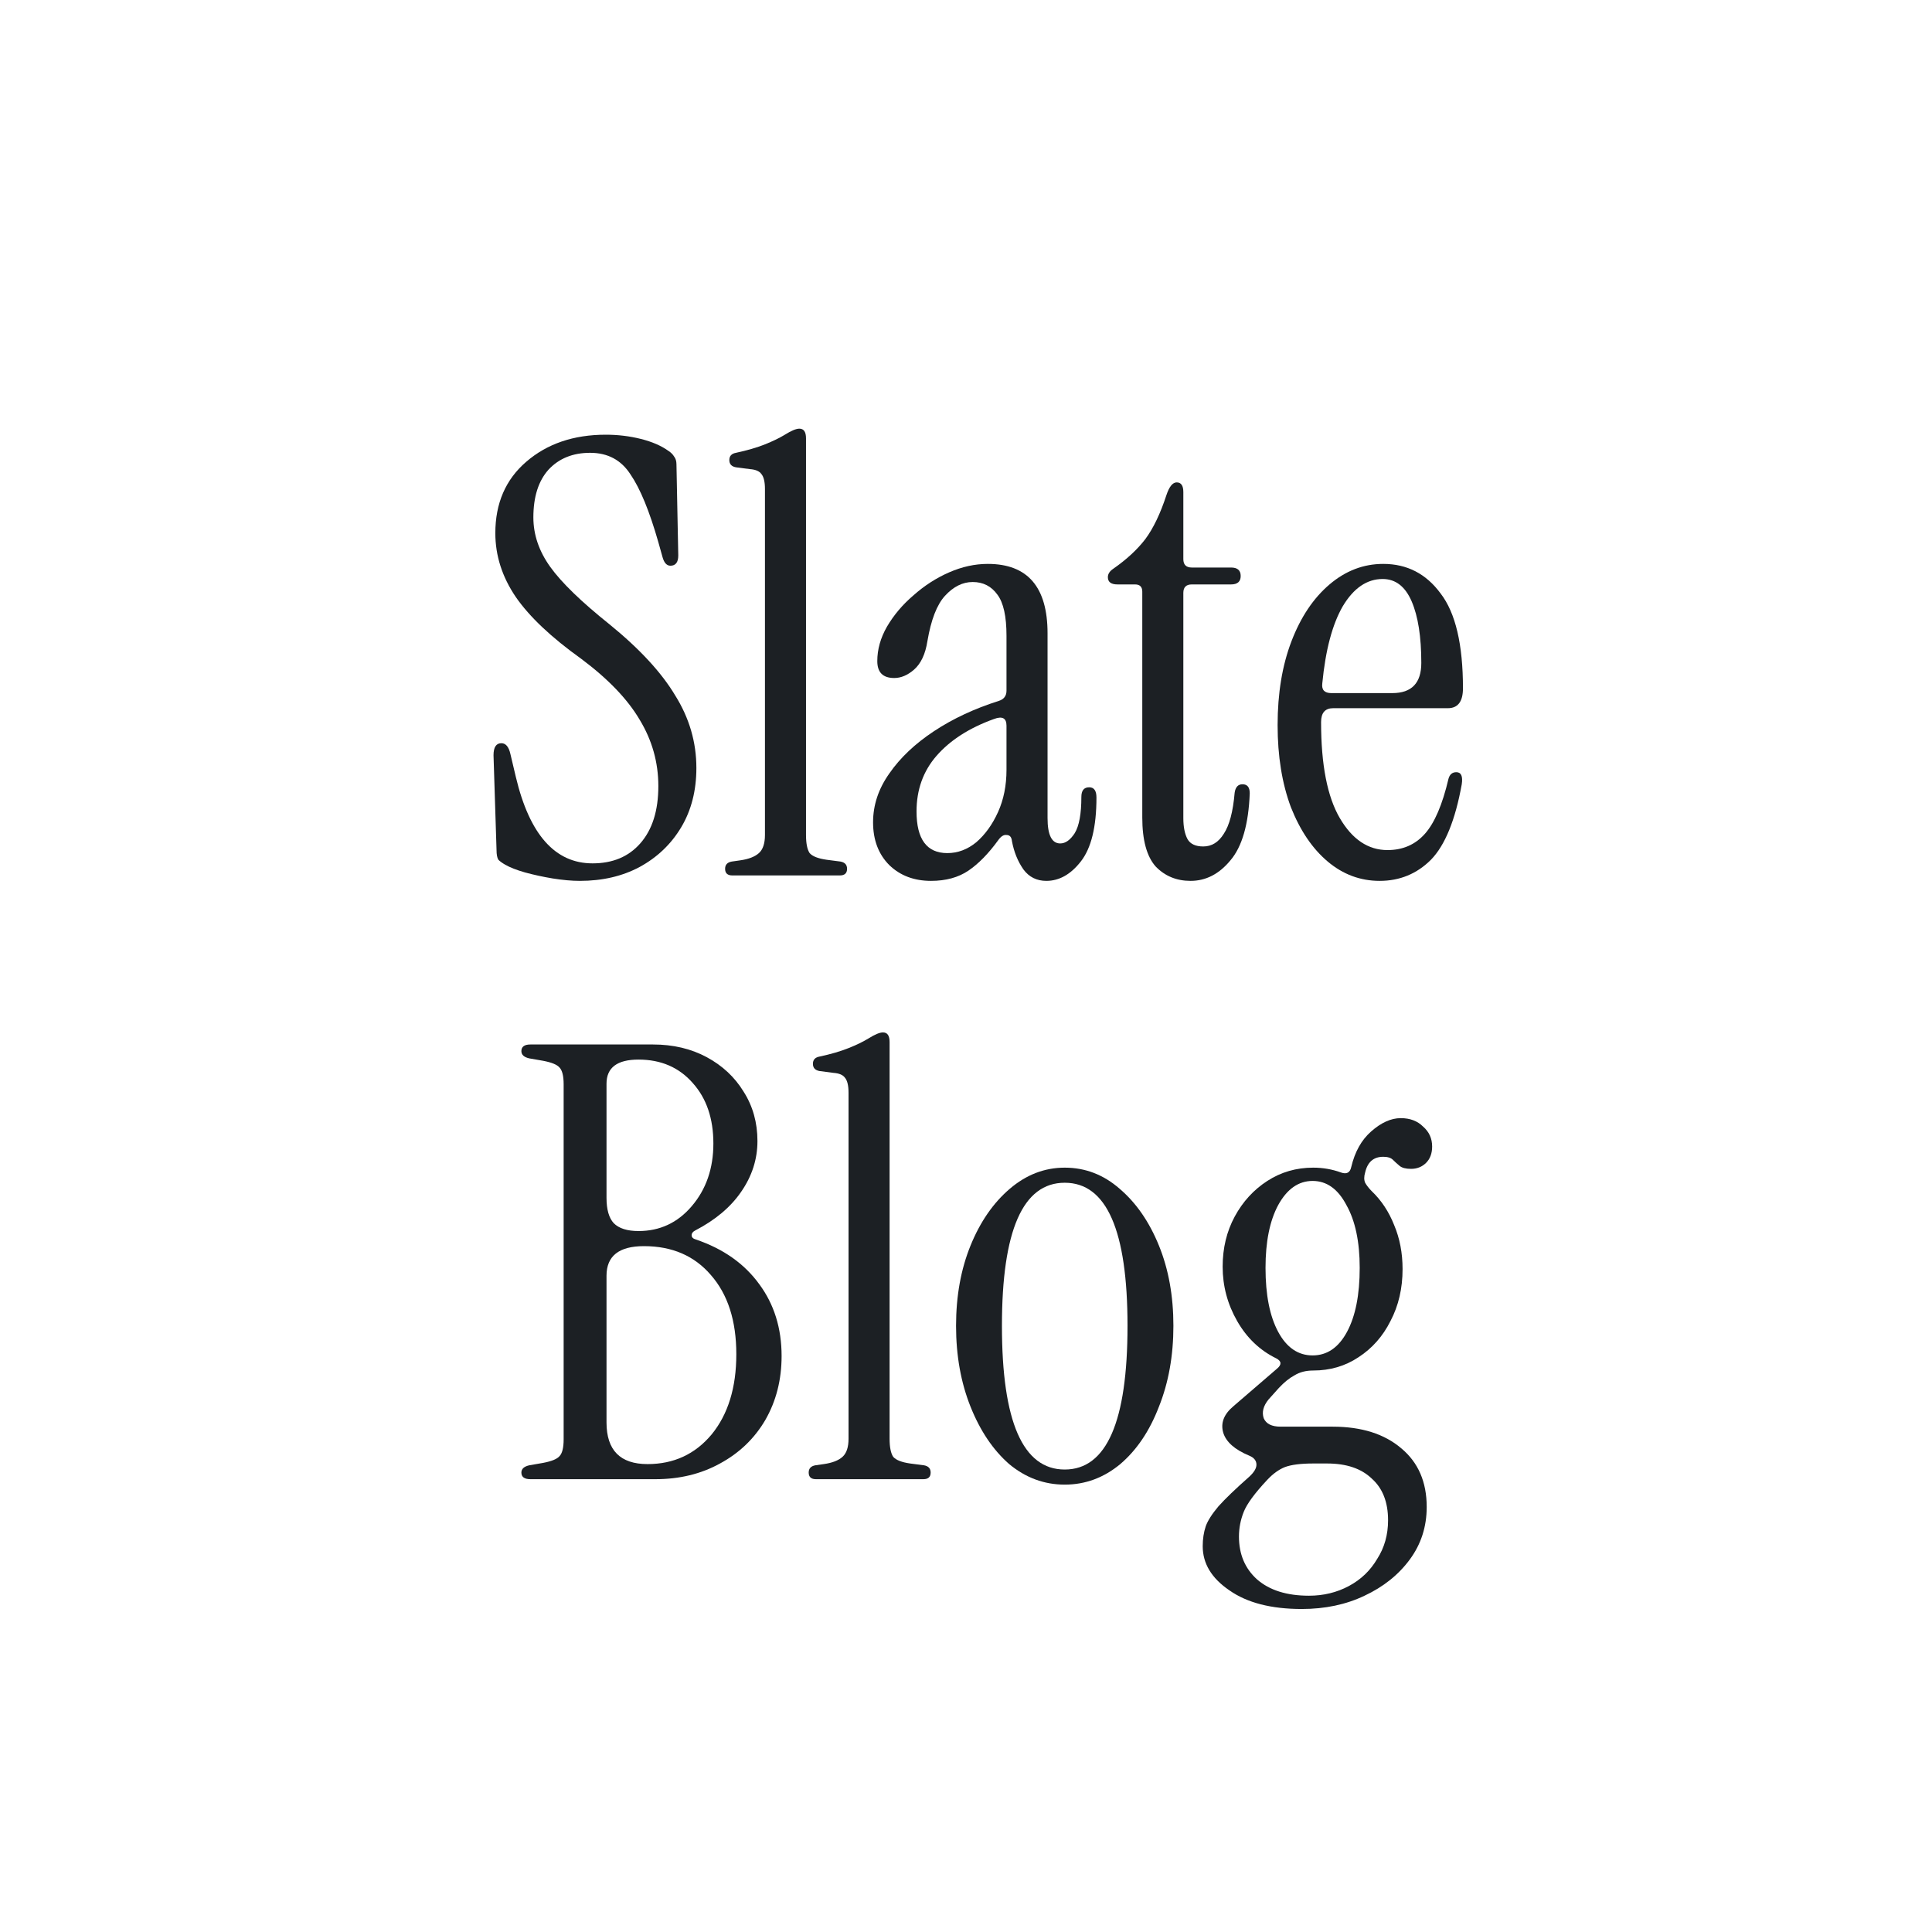
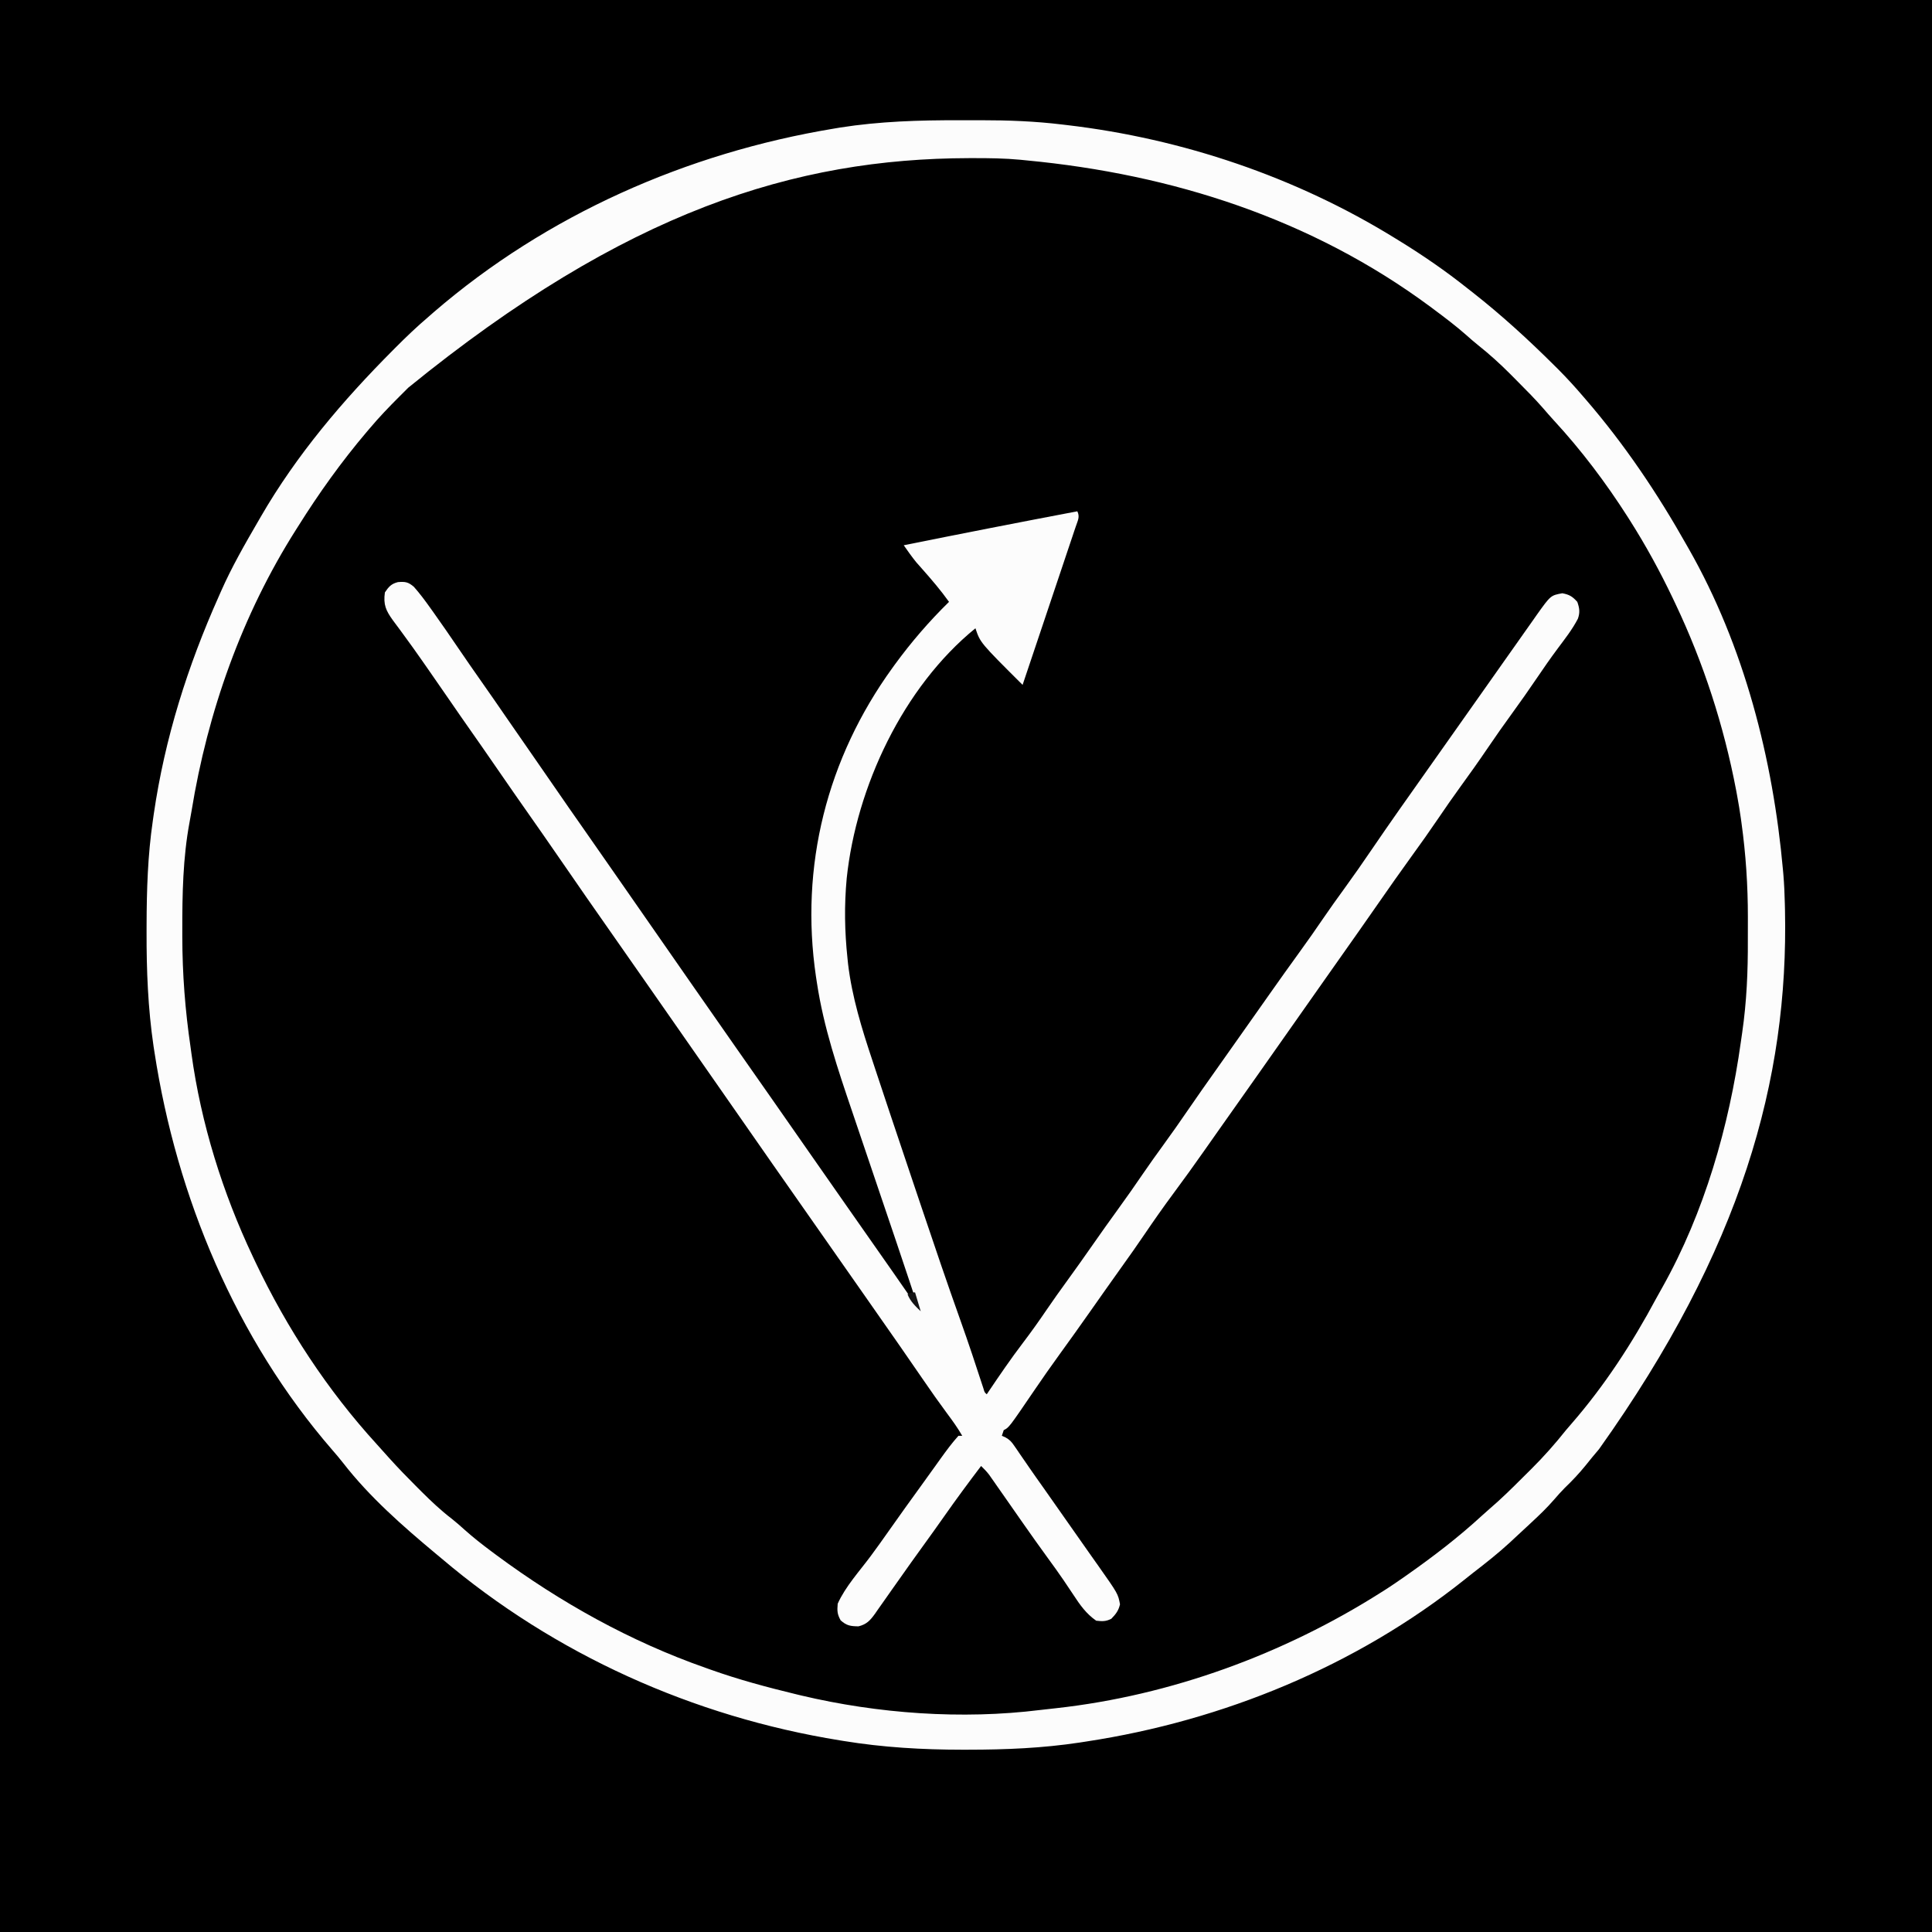
- <svg xmlns="http://www.w3.org/2000/svg" width="128" height="128" viewBox="0 0 128 128" fill="none">
-   <rect width="128" height="128" fill="white" />
-   <path d="M86.243 106.6C84.217 106.6 82.617 106.187 81.444 105.36C80.27 104.56 79.683 103.587 79.683 102.44C79.683 101.96 79.75 101.52 79.883 101.12C80.017 100.747 80.297 100.307 80.724 99.8C81.177 99.293 81.857 98.64 82.763 97.84C83.084 97.546 83.243 97.28 83.243 97.04C83.243 96.773 83.084 96.573 82.763 96.44C81.803 96.04 81.23 95.533 81.043 94.92C80.857 94.28 81.084 93.693 81.724 93.16L84.603 90.68C84.924 90.413 84.91 90.186 84.564 90C83.47 89.466 82.603 88.64 81.963 87.52C81.323 86.4 81.004 85.2 81.004 83.92C81.004 82.693 81.27 81.587 81.803 80.6C82.337 79.613 83.057 78.826 83.963 78.24C84.87 77.653 85.883 77.36 87.004 77.36C87.644 77.36 88.257 77.466 88.844 77.68C89.217 77.813 89.444 77.693 89.523 77.32C89.763 76.306 90.204 75.52 90.844 74.96C91.51 74.373 92.163 74.08 92.803 74.08C93.417 74.08 93.91 74.266 94.284 74.64C94.683 74.987 94.883 75.427 94.883 75.96C94.883 76.413 94.75 76.773 94.484 77.04C94.217 77.306 93.883 77.44 93.484 77.44C93.137 77.44 92.883 77.373 92.724 77.24C92.564 77.106 92.417 76.973 92.284 76.84C92.15 76.707 91.937 76.64 91.644 76.64C91.004 76.64 90.603 76.987 90.444 77.68C90.364 77.947 90.364 78.173 90.444 78.36C90.55 78.546 90.697 78.733 90.883 78.92C91.523 79.533 92.017 80.28 92.364 81.16C92.737 82.04 92.924 83.013 92.924 84.08C92.924 85.36 92.657 86.507 92.124 87.52C91.617 88.533 90.91 89.333 90.004 89.92C89.124 90.507 88.124 90.8 87.004 90.8C86.523 90.8 86.11 90.906 85.763 91.12C85.417 91.306 85.07 91.587 84.724 91.96L84.043 92.72C83.697 93.147 83.59 93.56 83.724 93.96C83.883 94.333 84.257 94.52 84.844 94.52H88.284C90.204 94.52 91.724 95 92.844 95.96C93.963 96.893 94.523 98.186 94.523 99.84C94.523 101.146 94.15 102.307 93.403 103.32C92.657 104.333 91.657 105.133 90.403 105.72C89.177 106.307 87.79 106.6 86.243 106.6ZM86.963 89.8C87.924 89.8 88.683 89.28 89.243 88.24C89.803 87.2 90.084 85.787 90.084 84C90.084 82.266 89.79 80.88 89.204 79.84C88.644 78.773 87.897 78.24 86.963 78.24C86.03 78.24 85.27 78.773 84.683 79.84C84.124 80.88 83.844 82.266 83.844 84C83.844 85.787 84.124 87.2 84.683 88.24C85.243 89.28 86.004 89.8 86.963 89.8ZM86.724 105.72C87.683 105.72 88.564 105.507 89.364 105.08C90.163 104.653 90.79 104.053 91.243 103.28C91.724 102.533 91.963 101.68 91.963 100.72C91.963 99.52 91.603 98.6 90.883 97.96C90.19 97.293 89.204 96.96 87.924 96.96H87.004C86.177 96.96 85.55 97.04 85.124 97.2C84.724 97.36 84.337 97.64 83.963 98.04C83.137 98.92 82.617 99.626 82.403 100.16C82.19 100.693 82.084 101.24 82.084 101.8C82.084 102.973 82.484 103.92 83.284 104.64C84.11 105.36 85.257 105.72 86.724 105.72Z" fill="#1C2024" />
-   <path d="M70.541 98.36C69.181 98.36 67.955 97.906 66.861 97C65.795 96.067 64.941 94.8 64.301 93.2C63.661 91.6 63.341 89.813 63.341 87.84C63.341 85.867 63.661 84.093 64.301 82.52C64.941 80.947 65.808 79.693 66.901 78.76C67.995 77.826 69.208 77.36 70.541 77.36C71.901 77.36 73.115 77.826 74.181 78.76C75.275 79.693 76.141 80.947 76.781 82.52C77.421 84.093 77.741 85.867 77.741 87.84C77.741 89.813 77.421 91.6 76.781 93.2C76.168 94.8 75.315 96.067 74.221 97C73.128 97.906 71.901 98.36 70.541 98.36ZM70.541 97.36C73.315 97.36 74.701 94.186 74.701 87.84C74.701 81.52 73.315 78.36 70.541 78.36C67.768 78.36 66.381 81.52 66.381 87.84C66.381 94.186 67.768 97.36 70.541 97.36Z" fill="#1C2024" />
-   <path d="M54.058 98C53.738 98 53.578 97.853 53.578 97.56C53.578 97.293 53.725 97.133 54.018 97.08L54.578 97C55.138 96.92 55.552 96.76 55.818 96.52C56.085 96.28 56.218 95.88 56.218 95.32V72.4C56.218 71.92 56.138 71.587 55.978 71.4C55.845 71.213 55.592 71.107 55.218 71.08L54.298 70.96C54.005 70.907 53.858 70.747 53.858 70.48C53.858 70.213 54.005 70.053 54.298 70C55.045 69.84 55.685 69.653 56.218 69.44C56.752 69.227 57.192 69.013 57.538 68.8C57.965 68.533 58.285 68.4 58.498 68.4C58.792 68.4 58.938 68.613 58.938 69.04V95.32C58.938 95.88 59.018 96.28 59.178 96.52C59.365 96.733 59.738 96.88 60.298 96.96L61.218 97.08C61.512 97.133 61.658 97.293 61.658 97.56C61.658 97.853 61.498 98 61.178 98H54.058Z" fill="#1C2024" />
-   <path d="M35.143 98C34.743 98 34.543 97.853 34.543 97.56C34.543 97.32 34.716 97.16 35.063 97.08L35.983 96.92C36.543 96.813 36.903 96.667 37.063 96.48C37.249 96.293 37.343 95.92 37.343 95.36V71.84C37.343 71.28 37.249 70.907 37.063 70.72C36.903 70.533 36.543 70.387 35.983 70.28L35.063 70.12C34.716 70.04 34.543 69.88 34.543 69.64C34.543 69.347 34.743 69.2 35.143 69.2H43.263C44.596 69.2 45.783 69.48 46.823 70.04C47.863 70.6 48.676 71.36 49.263 72.32C49.876 73.28 50.183 74.373 50.183 75.6C50.183 76.8 49.823 77.92 49.103 78.96C48.409 79.973 47.396 80.827 46.063 81.52C45.903 81.6 45.823 81.707 45.823 81.84C45.823 81.973 45.916 82.067 46.103 82.12C47.916 82.733 49.316 83.72 50.303 85.08C51.289 86.413 51.783 88 51.783 89.84C51.783 91.413 51.423 92.827 50.703 94.08C49.983 95.307 48.983 96.267 47.703 96.96C46.449 97.653 45.023 98 43.423 98H35.143ZM42.303 81.56C43.716 81.56 44.889 81.013 45.823 79.92C46.783 78.8 47.263 77.413 47.263 75.76C47.263 74.107 46.809 72.773 45.903 71.76C44.996 70.72 43.796 70.2 42.303 70.2C40.889 70.2 40.183 70.733 40.183 71.8V79.36C40.183 80.133 40.343 80.693 40.663 81.04C41.009 81.387 41.556 81.56 42.303 81.56ZM42.903 97C44.636 97 46.049 96.347 47.143 95.04C48.236 93.707 48.783 91.933 48.783 89.72C48.783 87.507 48.223 85.76 47.103 84.48C46.009 83.2 44.529 82.56 42.663 82.56C41.009 82.56 40.183 83.213 40.183 84.52V94.24C40.183 96.08 41.089 97 42.903 97Z" fill="#1C2024" />
-   <path d="M91.405 58.36C90.125 58.36 88.978 57.933 87.965 57.08C86.951 56.227 86.138 55.026 85.525 53.48C84.938 51.907 84.645 50.093 84.645 48.04C84.645 45.933 84.951 44.08 85.565 42.48C86.178 40.88 87.018 39.627 88.085 38.72C89.151 37.813 90.338 37.36 91.645 37.36C93.218 37.36 94.485 38.013 95.445 39.32C96.431 40.6 96.925 42.693 96.925 45.6C96.925 46.48 96.591 46.92 95.925 46.92H88.325C87.791 46.92 87.525 47.227 87.525 47.84C87.525 50.666 87.938 52.786 88.765 54.2C89.591 55.613 90.645 56.32 91.925 56.32C92.938 56.32 93.765 55.96 94.405 55.24C95.045 54.52 95.565 53.306 95.965 51.6C96.045 51.306 96.218 51.16 96.485 51.16C96.805 51.16 96.925 51.426 96.845 51.96C96.418 54.333 95.738 56 94.805 56.96C93.871 57.893 92.738 58.36 91.405 58.36ZM88.205 45.92H92.245C93.525 45.92 94.165 45.253 94.165 43.92C94.165 42.187 93.951 40.827 93.525 39.84C93.098 38.853 92.458 38.36 91.605 38.36C90.565 38.36 89.685 38.96 88.965 40.16C88.271 41.36 87.818 43.066 87.605 45.28C87.551 45.706 87.751 45.92 88.205 45.92Z" fill="#1C2024" />
-   <path d="M78.879 58.36C77.946 58.36 77.172 58.04 76.559 57.4C75.972 56.733 75.679 55.653 75.679 54.16V39.2C75.679 38.88 75.519 38.72 75.199 38.72H74.039C73.612 38.72 73.399 38.56 73.399 38.24C73.399 38.027 73.519 37.84 73.759 37.68C74.639 37.067 75.346 36.413 75.879 35.72C76.412 35 76.879 34.027 77.279 32.8C77.466 32.24 77.692 31.96 77.959 31.96C78.252 31.96 78.399 32.173 78.399 32.6V37.04C78.399 37.413 78.586 37.6 78.959 37.6H81.559C81.986 37.6 82.199 37.787 82.199 38.16C82.199 38.533 81.986 38.72 81.559 38.72H78.959C78.586 38.72 78.399 38.907 78.399 39.28V54.2C78.399 54.787 78.492 55.253 78.679 55.6C78.866 55.92 79.212 56.08 79.719 56.08C80.279 56.08 80.732 55.8 81.079 55.24C81.452 54.68 81.692 53.773 81.799 52.52C81.852 52.147 82.026 51.96 82.319 51.96C82.639 51.96 82.799 52.16 82.799 52.56C82.719 54.613 82.292 56.093 81.519 57C80.772 57.907 79.892 58.36 78.879 58.36Z" fill="#1C2024" />
-   <path d="M61.683 58.36C60.563 58.36 59.643 58.013 58.923 57.32C58.203 56.6 57.843 55.653 57.843 54.48C57.843 53.333 58.203 52.253 58.923 51.24C59.643 50.2 60.63 49.267 61.883 48.44C63.136 47.613 64.563 46.947 66.163 46.44C66.51 46.333 66.683 46.106 66.683 45.76V42.12C66.683 40.84 66.483 39.933 66.083 39.4C65.683 38.84 65.136 38.56 64.443 38.56C63.776 38.56 63.163 38.867 62.603 39.48C62.069 40.066 61.683 41.066 61.443 42.48C61.309 43.333 61.016 43.96 60.563 44.36C60.136 44.733 59.696 44.92 59.243 44.92C58.496 44.92 58.123 44.547 58.123 43.8C58.123 43.026 58.336 42.267 58.763 41.52C59.216 40.746 59.803 40.053 60.523 39.44C61.243 38.8 62.029 38.293 62.883 37.92C63.736 37.547 64.59 37.36 65.443 37.36C68.083 37.36 69.403 38.893 69.403 41.96V54.2C69.403 55.32 69.683 55.88 70.243 55.88C70.59 55.88 70.909 55.653 71.203 55.2C71.496 54.72 71.643 53.92 71.643 52.8C71.643 52.373 71.816 52.16 72.163 52.16C72.483 52.16 72.643 52.386 72.643 52.84C72.643 54.786 72.296 56.2 71.603 57.08C70.936 57.933 70.176 58.36 69.323 58.36C68.683 58.36 68.176 58.106 67.803 57.6C67.43 57.066 67.176 56.44 67.043 55.72C67.016 55.453 66.896 55.32 66.683 55.32C66.496 55.293 66.309 55.413 66.123 55.68C65.483 56.56 64.829 57.227 64.163 57.68C63.496 58.133 62.669 58.36 61.683 58.36ZM62.763 56.52C63.456 56.52 64.096 56.28 64.683 55.8C65.269 55.293 65.749 54.627 66.123 53.8C66.496 52.973 66.683 52.04 66.683 51V48.08C66.683 47.573 66.403 47.426 65.843 47.64C64.216 48.227 62.95 49.04 62.043 50.08C61.163 51.093 60.723 52.32 60.723 53.76C60.723 55.6 61.403 56.52 62.763 56.52Z" fill="#1C2024" />
-   <path d="M48.52 58C48.2 58 48.04 57.853 48.04 57.56C48.04 57.293 48.186 57.133 48.48 57.08L49.04 57C49.6 56.92 50.013 56.76 50.28 56.52C50.546 56.28 50.68 55.88 50.68 55.32V32.4C50.68 31.92 50.6 31.587 50.44 31.4C50.306 31.213 50.053 31.107 49.68 31.08L48.76 30.96C48.466 30.907 48.32 30.747 48.32 30.48C48.32 30.213 48.466 30.053 48.76 30C49.506 29.84 50.146 29.653 50.68 29.44C51.213 29.227 51.653 29.013 52 28.8C52.426 28.533 52.746 28.4 52.96 28.4C53.253 28.4 53.4 28.613 53.4 29.04V55.32C53.4 55.88 53.48 56.28 53.64 56.52C53.826 56.733 54.2 56.88 54.76 56.96L55.68 57.08C55.973 57.133 56.12 57.293 56.12 57.56C56.12 57.853 55.96 58 55.64 58H48.52Z" fill="#1C2024" />
-   <path d="M38.417 58.36C37.883 58.36 37.283 58.306 36.617 58.2C35.977 58.093 35.363 57.96 34.777 57.8C34.217 57.64 33.777 57.467 33.457 57.28C33.27 57.173 33.123 57.066 33.017 56.96C32.937 56.827 32.897 56.613 32.897 56.32L32.697 50.04C32.697 49.507 32.87 49.24 33.217 49.24C33.51 49.24 33.71 49.48 33.817 49.96L34.177 51.48C35.083 55.293 36.777 57.2 39.257 57.2C40.59 57.2 41.643 56.76 42.417 55.88C43.217 54.973 43.617 53.706 43.617 52.08C43.617 50.507 43.203 49.04 42.377 47.68C41.577 46.32 40.283 44.973 38.497 43.64C36.523 42.227 35.083 40.867 34.177 39.56C33.27 38.227 32.817 36.813 32.817 35.32C32.817 33.346 33.497 31.773 34.857 30.6C36.243 29.4 38.003 28.8 40.137 28.8C40.937 28.8 41.71 28.893 42.457 29.08C43.203 29.267 43.817 29.533 44.297 29.88C44.457 29.986 44.577 30.107 44.657 30.24C44.763 30.373 44.817 30.547 44.817 30.76L44.937 36.8C44.937 37.253 44.763 37.48 44.417 37.48C44.177 37.48 44.003 37.293 43.897 36.92L43.617 35.92C43.03 33.867 42.417 32.373 41.777 31.44C41.163 30.48 40.27 30 39.097 30C37.95 30 37.03 30.373 36.337 31.12C35.67 31.866 35.337 32.92 35.337 34.28C35.337 35.426 35.71 36.52 36.457 37.56C37.203 38.6 38.51 39.867 40.377 41.36C42.377 42.986 43.83 44.56 44.737 46.08C45.67 47.573 46.137 49.173 46.137 50.88C46.137 52.373 45.803 53.68 45.137 54.8C44.47 55.92 43.55 56.8 42.377 57.44C41.23 58.053 39.91 58.36 38.417 58.36Z" fill="#1C2024" />
+ <svg xmlns="http://www.w3.org/2000/svg" version="1.1" width="1024" height="1024">
+   <path d="M0 0 C337.92 0 675.84 0 1024 0 C1024 337.92 1024 675.84 1024 1024 C686.08 1024 348.16 1024 0 1024 C0 686.08 0 348.16 0 0 Z " fill="#000000" transform="translate(0,0)" />
+   <path d="M0 0 C337.92 0 675.84 0 1024 0 C1024 337.92 1024 675.84 1024 1024 C686.08 1024 348.16 1024 0 1024 C0 686.08 0 348.16 0 0 Z M439.688 68.562 C438.945 68.689 438.202 68.815 437.437 68.945 C358.091 82.552 283.156 117.337 223.512 171.734 C222.139 172.973 220.76 174.204 219.352 175.403 C213.465 180.436 207.989 185.858 202.527 191.343 C200.94 192.935 199.348 194.521 197.756 196.107 C192.294 201.566 186.992 207.103 182 213 C181.143 213.976 180.286 214.952 179.402 215.957 C160.461 237.9 144.168 262.356 130.242 287.743 C129.158 289.712 128.055 291.668 126.941 293.621 C114.898 315.278 105.768 338.521 98 362 C97.502 363.503 97.502 363.503 96.993 365.037 C90.34 385.372 85.613 406.069 82.25 427.188 C82.051 428.42 81.853 429.652 81.648 430.922 C78.504 451.59 77.622 472.177 77.688 493.062 C77.689 494.27 77.691 495.477 77.693 496.72 C77.739 515.017 78.361 532.875 81 551 C81.272 552.994 81.544 554.988 81.815 556.982 C89.842 615.227 110.506 673.796 143 723 C143.955 724.47 144.909 725.94 145.863 727.41 C167.471 760.473 194.033 794.642 225.395 818.953 C227.952 820.962 230.382 823.068 232.82 825.219 C298.171 882.616 386.617 919.115 473 926 C473.981 926.085 474.962 926.169 475.973 926.257 C581.866 934.467 686.313 904.354 790 826 C790.56 825.531 791.119 825.061 791.696 824.578 C798.051 819.239 804.314 813.904 810.078 807.92 C811.9 806.1 813.782 804.434 815.746 802.77 C819.993 799.078 823.858 795.118 827.688 791 C828.379 790.259 829.07 789.519 829.782 788.756 C841.275 776.379 851.935 763.563 862 750 C862.542 749.274 863.083 748.548 863.641 747.8 C920.098 671.893 948.498 577.189 942.25 434.938 C935.925 392.478 923.738 352.076 906 313 C905.651 312.222 905.302 311.444 904.942 310.642 C893.613 285.458 879.248 261.411 862.262 239.643 C860.439 237.269 858.724 234.822 857 232.375 C852.083 225.57 846.525 219.312 841 213 C840.337 212.236 839.675 211.471 838.992 210.684 C837.338 208.78 835.67 206.89 834 205 C833.41 204.317 832.819 203.634 832.211 202.93 C827.007 197.002 821.505 191.398 815.938 185.812 C815.182 185.052 814.426 184.292 813.647 183.508 C808.926 178.8 804.059 174.34 799 170 C797.952 169.074 796.905 168.147 795.859 167.219 C723.912 104.001 624.399 63.924 528.387 63.832 C527.134 63.829 525.881 63.825 524.591 63.822 C521.955 63.817 519.319 63.815 516.682 63.815 C512.735 63.813 508.789 63.794 504.842 63.775 C482.933 63.725 461.295 64.823 439.688 68.562 Z " fill="#000000" transform="translate(0,0)" />
+   <path d="M0 0 C3.893 0.011 7.786 0 11.68 -0.013 C26.117 -0.021 40.3 0.516 54.633 2.261 C55.524 2.366 56.415 2.47 57.334 2.578 C118.322 9.77 178.312 30.004 230.633 62.261 C231.492 62.787 232.35 63.313 233.235 63.855 C245.932 71.665 257.98 79.968 269.633 89.261 C271.008 90.334 271.008 90.334 272.41 91.429 C287.594 103.364 301.828 116.393 315.508 130.011 C316.209 130.708 316.911 131.405 317.634 132.123 C322.17 136.673 326.458 141.378 330.633 146.261 C331.1 146.801 331.567 147.341 332.049 147.898 C352.662 171.762 370.179 197.805 385.633 225.261 C385.984 225.875 386.335 226.49 386.697 227.123 C416.066 278.65 431.363 338.557 436.633 397.261 C436.706 398.078 436.78 398.895 436.855 399.737 C437.292 404.909 437.51 410.072 437.633 415.261 C437.66 416.341 437.687 417.422 437.715 418.535 C439.638 508.567 414.682 598.287 339.152 704.339 C336.702 707.18 334.351 710.081 332.008 713.011 C328.563 717.249 324.915 721.125 320.969 724.897 C319.003 726.887 317.196 728.912 315.379 731.034 C311.612 735.376 307.533 739.294 303.32 743.198 C302.569 743.898 301.818 744.599 301.044 745.32 C298.911 747.304 296.772 749.283 294.633 751.261 C293.229 752.572 293.229 752.572 291.797 753.909 C285.594 759.617 279.015 764.79 272.343 769.932 C270.814 771.12 269.304 772.333 267.797 773.55 C210.399 819.311 139.948 848.22 67.633 859.261 C66.368 859.457 65.103 859.653 63.799 859.855 C44.203 862.811 24.753 863.632 4.945 863.636 C3.87 863.638 2.794 863.64 1.686 863.642 C-19.408 863.637 -40.411 862.427 -61.242 859.011 C-61.903 858.904 -62.564 858.798 -63.244 858.688 C-140.819 846.156 -214.337 813.207 -274.367 762.261 C-275.411 761.39 -276.455 760.52 -277.5 759.651 C-294.837 745.182 -312.511 729.684 -326.391 711.796 C-328.249 709.412 -330.195 707.127 -332.179 704.848 C-383.313 645.854 -414.748 570.673 -426.492 493.948 C-426.651 492.931 -426.81 491.913 -426.973 490.865 C-429.939 470.716 -430.744 450.607 -430.68 430.261 C-430.678 429.056 -430.676 427.852 -430.674 426.611 C-430.627 407.987 -430.068 389.714 -427.367 371.261 C-427.201 370.087 -427.035 368.913 -426.863 367.704 C-420.999 327.464 -408.924 289.323 -392.367 252.261 C-392.021 251.472 -391.675 250.684 -391.319 249.872 C-385.583 236.837 -378.517 224.562 -371.367 212.261 C-370.943 211.525 -370.518 210.79 -370.081 210.032 C-351.185 177.376 -326.671 148.524 -300.117 121.886 C-299.645 121.411 -299.174 120.937 -298.688 120.448 C-293.091 114.827 -287.41 109.399 -281.367 104.261 C-280.403 103.415 -279.439 102.569 -278.445 101.698 C-218.533 50.061 -144.327 17.355 -66.555 4.448 C-65.402 4.253 -64.25 4.059 -63.062 3.858 C-42.152 0.573 -21.133 -0.069 0 0 Z M-291.991 141.754 C-293.56 143.328 -295.134 144.897 -296.709 146.466 C-302.138 151.891 -307.425 157.383 -312.367 163.261 C-312.907 163.893 -313.446 164.526 -314.002 165.178 C-327.423 180.996 -339.355 197.691 -350.367 215.261 C-350.737 215.843 -351.107 216.424 -351.489 217.024 C-380.14 262.178 -398.309 313.572 -406.854 366.174 C-407.172 368.086 -407.509 369.995 -407.876 371.898 C-411.426 390.828 -411.776 410.308 -411.742 429.511 C-411.742 430.585 -411.742 431.658 -411.743 432.765 C-411.711 452.508 -410.234 471.743 -407.367 491.261 C-407.218 492.358 -407.068 493.455 -406.914 494.586 C-401.841 531.727 -390.377 568.412 -374.367 602.261 C-373.88 603.294 -373.393 604.326 -372.892 605.391 C-356.297 640.265 -334.817 673.097 -308.736 701.657 C-306.541 704.07 -304.371 706.503 -302.203 708.94 C-297.45 714.222 -292.518 719.301 -287.492 724.323 C-286.615 725.2 -285.738 726.077 -284.835 726.98 C-279.744 732.027 -274.651 736.86 -268.949 741.214 C-266.594 743.081 -264.385 745.029 -262.156 747.042 C-257.593 751.122 -252.839 754.858 -247.93 758.511 C-247.064 759.156 -246.199 759.802 -245.307 760.467 C-211.367 785.577 -174.241 806.295 -134.367 820.261 C-133.054 820.73 -133.054 820.73 -131.714 821.208 C-116.848 826.505 -101.701 830.556 -86.367 834.261 C-85.08 834.572 -85.08 834.572 -83.767 834.89 C-43.018 844.547 1.393 847.752 43.055 842.577 C45.849 842.234 48.646 841.934 51.445 841.636 C112.229 834.912 172.068 812.978 223.633 780.261 C225.249 779.236 225.249 779.236 226.898 778.19 C229.849 776.264 232.747 774.282 235.633 772.261 C236.289 771.801 236.946 771.342 237.622 770.868 C251.437 761.154 264.799 750.91 277.227 739.456 C278.553 738.246 279.888 737.043 281.254 735.878 C287.253 730.75 292.847 725.233 298.423 719.656 C300.059 718.022 301.702 716.397 303.346 714.772 C309.908 708.245 315.872 701.514 321.633 694.261 C322.556 693.171 323.486 692.086 324.426 691.011 C342.104 670.708 356.824 648.049 369.508 624.342 C370.577 622.365 371.677 620.409 372.789 618.456 C394.978 578.908 408.095 533.166 414.316 488.518 C414.543 486.901 414.777 485.285 415.016 483.67 C417.418 467.205 418.104 450.998 418.024 434.369 C418.008 430.396 418.024 426.425 418.043 422.452 C418.057 405.536 416.957 389.015 414.633 372.261 C414.531 371.514 414.428 370.768 414.323 369.999 C413.784 366.152 413.151 362.33 412.445 358.511 C412.237 357.374 412.028 356.237 411.813 355.066 C405.29 320.863 394.566 287.715 379.633 256.261 C379.152 255.245 378.671 254.23 378.176 253.184 C371.43 239.062 364.012 225.479 355.633 212.261 C355.213 211.598 354.794 210.936 354.361 210.253 C342.789 192.14 329.772 174.849 315.188 159.062 C313.251 156.938 311.371 154.792 309.5 152.612 C305.299 147.799 300.826 143.268 296.31 138.752 C294.894 137.334 293.486 135.908 292.078 134.481 C286.639 129.031 281.049 123.971 275.022 119.176 C272.871 117.451 270.804 115.67 268.758 113.823 C263.285 109.002 257.48 104.613 251.633 100.261 C251.024 99.806 250.414 99.351 249.787 98.882 C186.81 52.206 112.885 28.577 35.633 21.261 C34.595 21.155 33.558 21.05 32.489 20.942 C24.148 20.15 15.817 20.06 7.445 20.073 C6.689 20.074 5.932 20.075 5.153 20.076 C-86.757 20.319 -176.643 47.896 -291.991 141.754 Z " fill="#FCFCFC" transform="translate(508.3672,63.73926)" />
+   <path d="M0 0 C1.483 2.966 0.211 4.961 -0.779 7.96 C-1.064 8.795 -1.348 9.629 -1.64 10.489 C-2.079 11.806 -2.079 11.806 -2.527 13.15 C-3.499 16.063 -4.482 18.973 -5.465 21.883 C-6.14 23.898 -6.814 25.913 -7.487 27.928 C-9.264 33.24 -11.05 38.549 -12.838 43.858 C-14.66 49.272 -16.473 54.689 -18.287 60.105 C-21.85 70.74 -25.422 81.371 -29 92 C-51.456 69.633 -51.456 69.633 -54 62 C-92.36 93.216 -117.118 146.083 -122.226 194.518 C-123.561 208.848 -123.332 222.628 -121.812 236.938 C-121.712 237.924 -121.611 238.911 -121.507 239.928 C-119.421 257.392 -114.213 274.278 -108.664 290.902 C-108.051 292.759 -107.439 294.615 -106.828 296.472 C-104.899 302.319 -102.95 308.16 -101 314 C-100.358 315.927 -99.715 317.855 -99.073 319.782 C-95.192 331.424 -91.282 343.056 -87.358 354.683 C-85.697 359.605 -84.04 364.529 -82.385 369.453 C-75.708 389.304 -68.982 409.132 -61.94 428.857 C-57.672 440.821 -53.674 452.866 -49.749 464.948 C-49.177 466.964 -49.177 466.964 -48 468 C-47.669 467.508 -47.338 467.016 -46.997 466.51 C-41.129 457.811 -35.23 449.164 -28.875 440.812 C-24.475 435.03 -20.291 429.141 -16.208 423.131 C-12.786 418.107 -9.262 413.167 -5.688 408.25 C-1.058 401.879 3.498 395.462 8 389 C12.502 382.538 17.058 376.121 21.688 369.75 C26.171 363.578 30.542 357.342 34.837 351.038 C38.307 345.963 41.885 340.973 45.5 336 C50.065 329.718 54.529 323.379 58.908 316.967 C63.69 309.97 68.585 303.056 73.484 296.141 C75.993 292.597 78.496 289.048 81 285.5 C82 284.083 83 282.667 84 281.25 C84.495 280.549 84.99 279.848 85.5 279.125 C87 277 88.5 274.875 90 272.75 C90.495 272.049 90.99 271.348 91.5 270.625 C92.5 269.208 93.501 267.79 94.502 266.373 C96.993 262.846 99.481 259.317 101.965 255.785 C107.115 248.466 112.306 241.18 117.562 233.938 C122.088 227.7 126.502 221.4 130.841 215.032 C134.267 210.021 137.802 205.096 141.375 200.188 C146.391 193.29 151.256 186.303 156.052 179.251 C165.702 165.071 175.631 151.082 185.532 137.077 C188.023 133.552 190.511 130.026 193 126.5 C194 125.083 195 123.667 196 122.25 C196.743 121.198 196.743 121.198 197.5 120.125 C203 112.333 208.5 104.542 214 96.75 C214.495 96.049 214.99 95.348 215.5 94.625 C216.5 93.208 217.501 91.79 218.502 90.373 C220.993 86.846 223.481 83.317 225.965 79.785 C228.445 76.26 230.933 72.741 233.426 69.225 C234.519 67.68 235.608 66.133 236.695 64.583 C238.414 62.134 240.144 59.691 241.875 57.25 C242.398 56.499 242.922 55.748 243.461 54.975 C250.882 44.573 250.882 44.573 257.062 43.438 C260.827 44.158 262.437 45.144 265 48 C266.168 51.308 266.507 53.563 265.32 56.926 C262.384 62.616 258.387 67.675 254.569 72.794 C250.783 77.877 247.179 83.065 243.625 88.312 C239.348 94.617 234.987 100.843 230.5 107 C226.058 113.096 221.736 119.259 217.5 125.5 C212.747 132.504 207.859 139.39 202.875 146.23 C198.985 151.589 195.218 157.021 191.5 162.5 C186.764 169.476 181.902 176.345 176.943 183.165 C171.116 191.189 165.445 199.319 159.775 207.455 C156.813 211.702 153.844 215.945 150.875 220.188 C150.294 221.018 149.713 221.848 149.114 222.704 C142.949 231.509 136.746 240.287 130.541 249.063 C124.674 257.362 118.824 265.672 113 274 C107.179 282.324 101.331 290.629 95.468 298.923 C92.977 302.448 90.489 305.974 88 309.5 C87 310.917 86 312.333 85 313.75 C84.505 314.451 84.01 315.152 83.5 315.875 C82 318 80.5 320.125 79 322.25 C78.505 322.951 78.01 323.652 77.5 324.375 C76.499 325.793 75.497 327.211 74.496 328.629 C72.014 332.142 69.538 335.657 67.07 339.18 C61.829 346.651 56.506 354.049 51.062 361.375 C45.74 368.545 40.628 375.833 35.616 383.222 C31.668 389.04 27.624 394.78 23.52 400.488 C20.698 404.413 17.91 408.362 15.125 412.312 C14.37 413.383 14.37 413.383 13.599 414.475 C11.073 418.057 8.549 421.641 6.027 425.227 C0.922 432.48 -4.223 439.7 -9.438 446.875 C-14.001 453.159 -18.444 459.516 -22.812 465.938 C-36.192 485.596 -36.192 485.596 -39 487 C-39.33 487.99 -39.66 488.98 -40 490 C-39.09 490.392 -39.09 490.392 -38.162 490.793 C-35.832 492.094 -34.897 493.134 -33.406 495.316 C-32.94 495.989 -32.473 496.662 -31.993 497.355 C-31.5 498.083 -31.008 498.812 -30.5 499.562 C-29.425 501.12 -28.349 502.677 -27.273 504.234 C-26.728 505.03 -26.182 505.826 -25.62 506.646 C-23.156 510.226 -20.639 513.768 -18.125 517.312 C-13.187 524.303 -8.271 531.309 -3.37 538.325 C-0.328 542.679 2.723 547.027 5.789 551.363 C6.411 552.245 7.032 553.126 7.672 554.034 C8.848 555.7 10.025 557.365 11.207 559.027 C21.576 573.752 21.576 573.752 22.625 579.312 C21.832 582.721 20.422 584.507 18 587 C15.097 588.451 13.227 588.372 10 588 C4.661 584.256 1.476 579.725 -2.062 574.312 C-3.209 572.598 -4.357 570.884 -5.508 569.172 C-6.088 568.306 -6.669 567.441 -7.267 566.549 C-9.91 562.661 -12.667 558.86 -15.438 555.062 C-20.044 548.732 -24.581 542.357 -29.062 535.938 C-29.641 535.109 -30.219 534.281 -30.815 533.428 C-33.123 530.123 -35.43 526.818 -37.735 523.512 C-39.383 521.152 -41.035 518.794 -42.688 516.438 C-43.181 515.729 -43.674 515.021 -44.182 514.291 C-44.871 513.31 -44.871 513.31 -45.574 512.309 C-45.972 511.739 -46.37 511.17 -46.78 510.584 C-48.07 508.909 -49.476 507.462 -51 506 C-57.627 514.73 -64.135 523.524 -70.427 532.5 C-74.073 537.699 -77.772 542.858 -81.5 548 C-85.752 553.866 -89.959 559.761 -94.125 565.688 C-95.593 567.766 -97.063 569.843 -98.533 571.92 C-99.529 573.333 -100.522 574.748 -101.51 576.166 C-102.975 578.264 -104.455 580.352 -105.938 582.438 C-106.374 583.071 -106.811 583.704 -107.26 584.356 C-109.801 587.895 -111.713 589.956 -116 591 C-120.233 590.926 -122.258 590.666 -125.438 587.812 C-127.289 584.479 -127.316 582.768 -127 579 C-122.963 569.971 -115.489 561.803 -109.617 553.902 C-106.324 549.46 -103.113 544.965 -99.938 540.438 C-94.258 532.344 -88.478 524.325 -82.676 516.319 C-80.933 513.908 -79.198 511.492 -77.465 509.074 C-76.885 508.267 -76.305 507.459 -75.707 506.627 C-74.603 505.09 -73.501 503.552 -72.401 502.012 C-69.419 497.866 -66.431 493.788 -63 490 C-62.34 490 -61.68 490 -61 490 C-63.381 485.84 -66.136 482.021 -69 478.188 C-73.296 472.381 -77.455 466.501 -81.528 460.537 C-85.592 454.586 -89.696 448.664 -93.812 442.75 C-94.495 441.769 -95.178 440.789 -95.881 439.778 C-102 430.992 -108.138 422.22 -114.282 413.452 C-117.19 409.302 -120.095 405.151 -123 401 C-124.167 399.333 -125.333 397.667 -126.5 396 C-133.5 386 -140.5 376 -147.5 366 C-148.077 365.175 -148.655 364.35 -149.25 363.501 C-150.418 361.832 -151.586 360.163 -152.754 358.493 C-155.645 354.363 -158.537 350.234 -161.43 346.105 C-170.999 332.447 -180.523 318.758 -190.041 305.063 C-197.581 294.216 -205.13 283.376 -212.711 272.558 C-217.155 266.215 -221.58 259.859 -226 253.5 C-234.502 241.269 -243.044 229.066 -251.598 216.871 C-257.328 208.698 -263.039 200.513 -268.683 192.279 C-278.381 178.143 -288.221 164.104 -298.062 150.067 C-302.013 144.426 -305.925 138.759 -309.818 133.076 C-313.51 127.693 -317.251 122.344 -321 117 C-325.195 111.019 -329.372 105.027 -333.5 99 C-336.989 93.908 -340.502 88.834 -344.042 83.778 C-345.22 82.097 -346.394 80.414 -347.567 78.729 C-350.658 74.298 -353.792 69.908 -357.004 65.562 C-357.652 64.673 -358.3 63.783 -358.968 62.866 C-360.208 61.165 -361.462 59.475 -362.734 57.798 C-366.489 52.606 -367.905 49.431 -367 43 C-365.011 40.016 -363.615 38.397 -360.062 37.523 C-356.189 37.245 -354.689 37.411 -351.625 40.031 C-348.494 43.572 -345.735 47.274 -343 51.125 C-342.153 52.308 -342.153 52.308 -341.289 53.514 C-336.759 59.867 -332.339 66.292 -327.952 72.744 C-323.974 78.592 -319.94 84.399 -315.875 90.188 C-311.323 96.672 -306.802 103.176 -302.324 109.712 C-298.244 115.66 -294.123 121.581 -290 127.5 C-285.438 134.049 -280.886 140.604 -276.375 147.188 C-271.806 153.853 -267.177 160.476 -262.538 167.093 C-256.011 176.404 -249.522 185.74 -243.032 195.077 C-239.689 199.885 -236.345 204.693 -233 209.5 C-231.667 211.417 -230.333 213.333 -229 215.25 C-228.34 216.199 -227.68 217.148 -227 218.125 C-221 226.75 -221 226.75 -219 229.626 C-217.668 231.54 -216.336 233.454 -215.004 235.368 C-211.645 240.197 -208.287 245.026 -204.93 249.855 C-196.88 261.435 -188.811 273 -180.718 284.548 C-177.225 289.533 -173.735 294.521 -170.245 299.507 C-167.355 303.637 -164.463 307.766 -161.57 311.895 C-154.683 321.725 -147.817 331.57 -140.966 341.426 C-134.902 350.147 -128.813 358.85 -122.718 367.548 C-119.23 372.526 -115.746 377.506 -112.26 382.485 C-109.283 386.74 -106.304 390.993 -103.324 395.246 C-102.715 396.116 -102.106 396.985 -101.479 397.881 C-100.338 399.509 -99.198 401.136 -98.057 402.764 C-93.345 409.491 -88.671 416.244 -84 423 C-85.559 418.291 -87.122 413.582 -88.688 408.875 C-88.943 408.107 -89.198 407.34 -89.461 406.549 C-93.681 393.867 -97.96 381.205 -102.261 368.551 C-106.557 355.912 -110.834 343.267 -115.102 330.619 C-116.503 326.469 -117.909 322.321 -119.317 318.174 C-126.942 295.697 -134.435 273.542 -138 250 C-138.254 248.348 -138.254 248.348 -138.513 246.664 C-147.162 188.054 -132.734 130.998 -98 83 C-97.577 82.414 -97.153 81.827 -96.717 81.223 C-88.088 69.405 -78.458 58.23 -68 48 C-72.391 41.853 -77.234 36.192 -82.241 30.545 C-83.052 29.623 -83.052 29.623 -83.879 28.684 C-84.359 28.143 -84.839 27.602 -85.334 27.045 C-87.705 24.135 -89.845 21.071 -92 18 C-61.368 11.816 -30.702 5.827 0 0 Z " fill="#FCFCFC" transform="translate(571,271)" />
+   <path d="M0 0 C0.99 3.3 1.98 6.6 3 10 C0.036 7.192 -2.445 4.817 -4 1 C-2 0 -2 0 0 0 Z " fill="#131314" transform="translate(485,685)" />
</svg>
